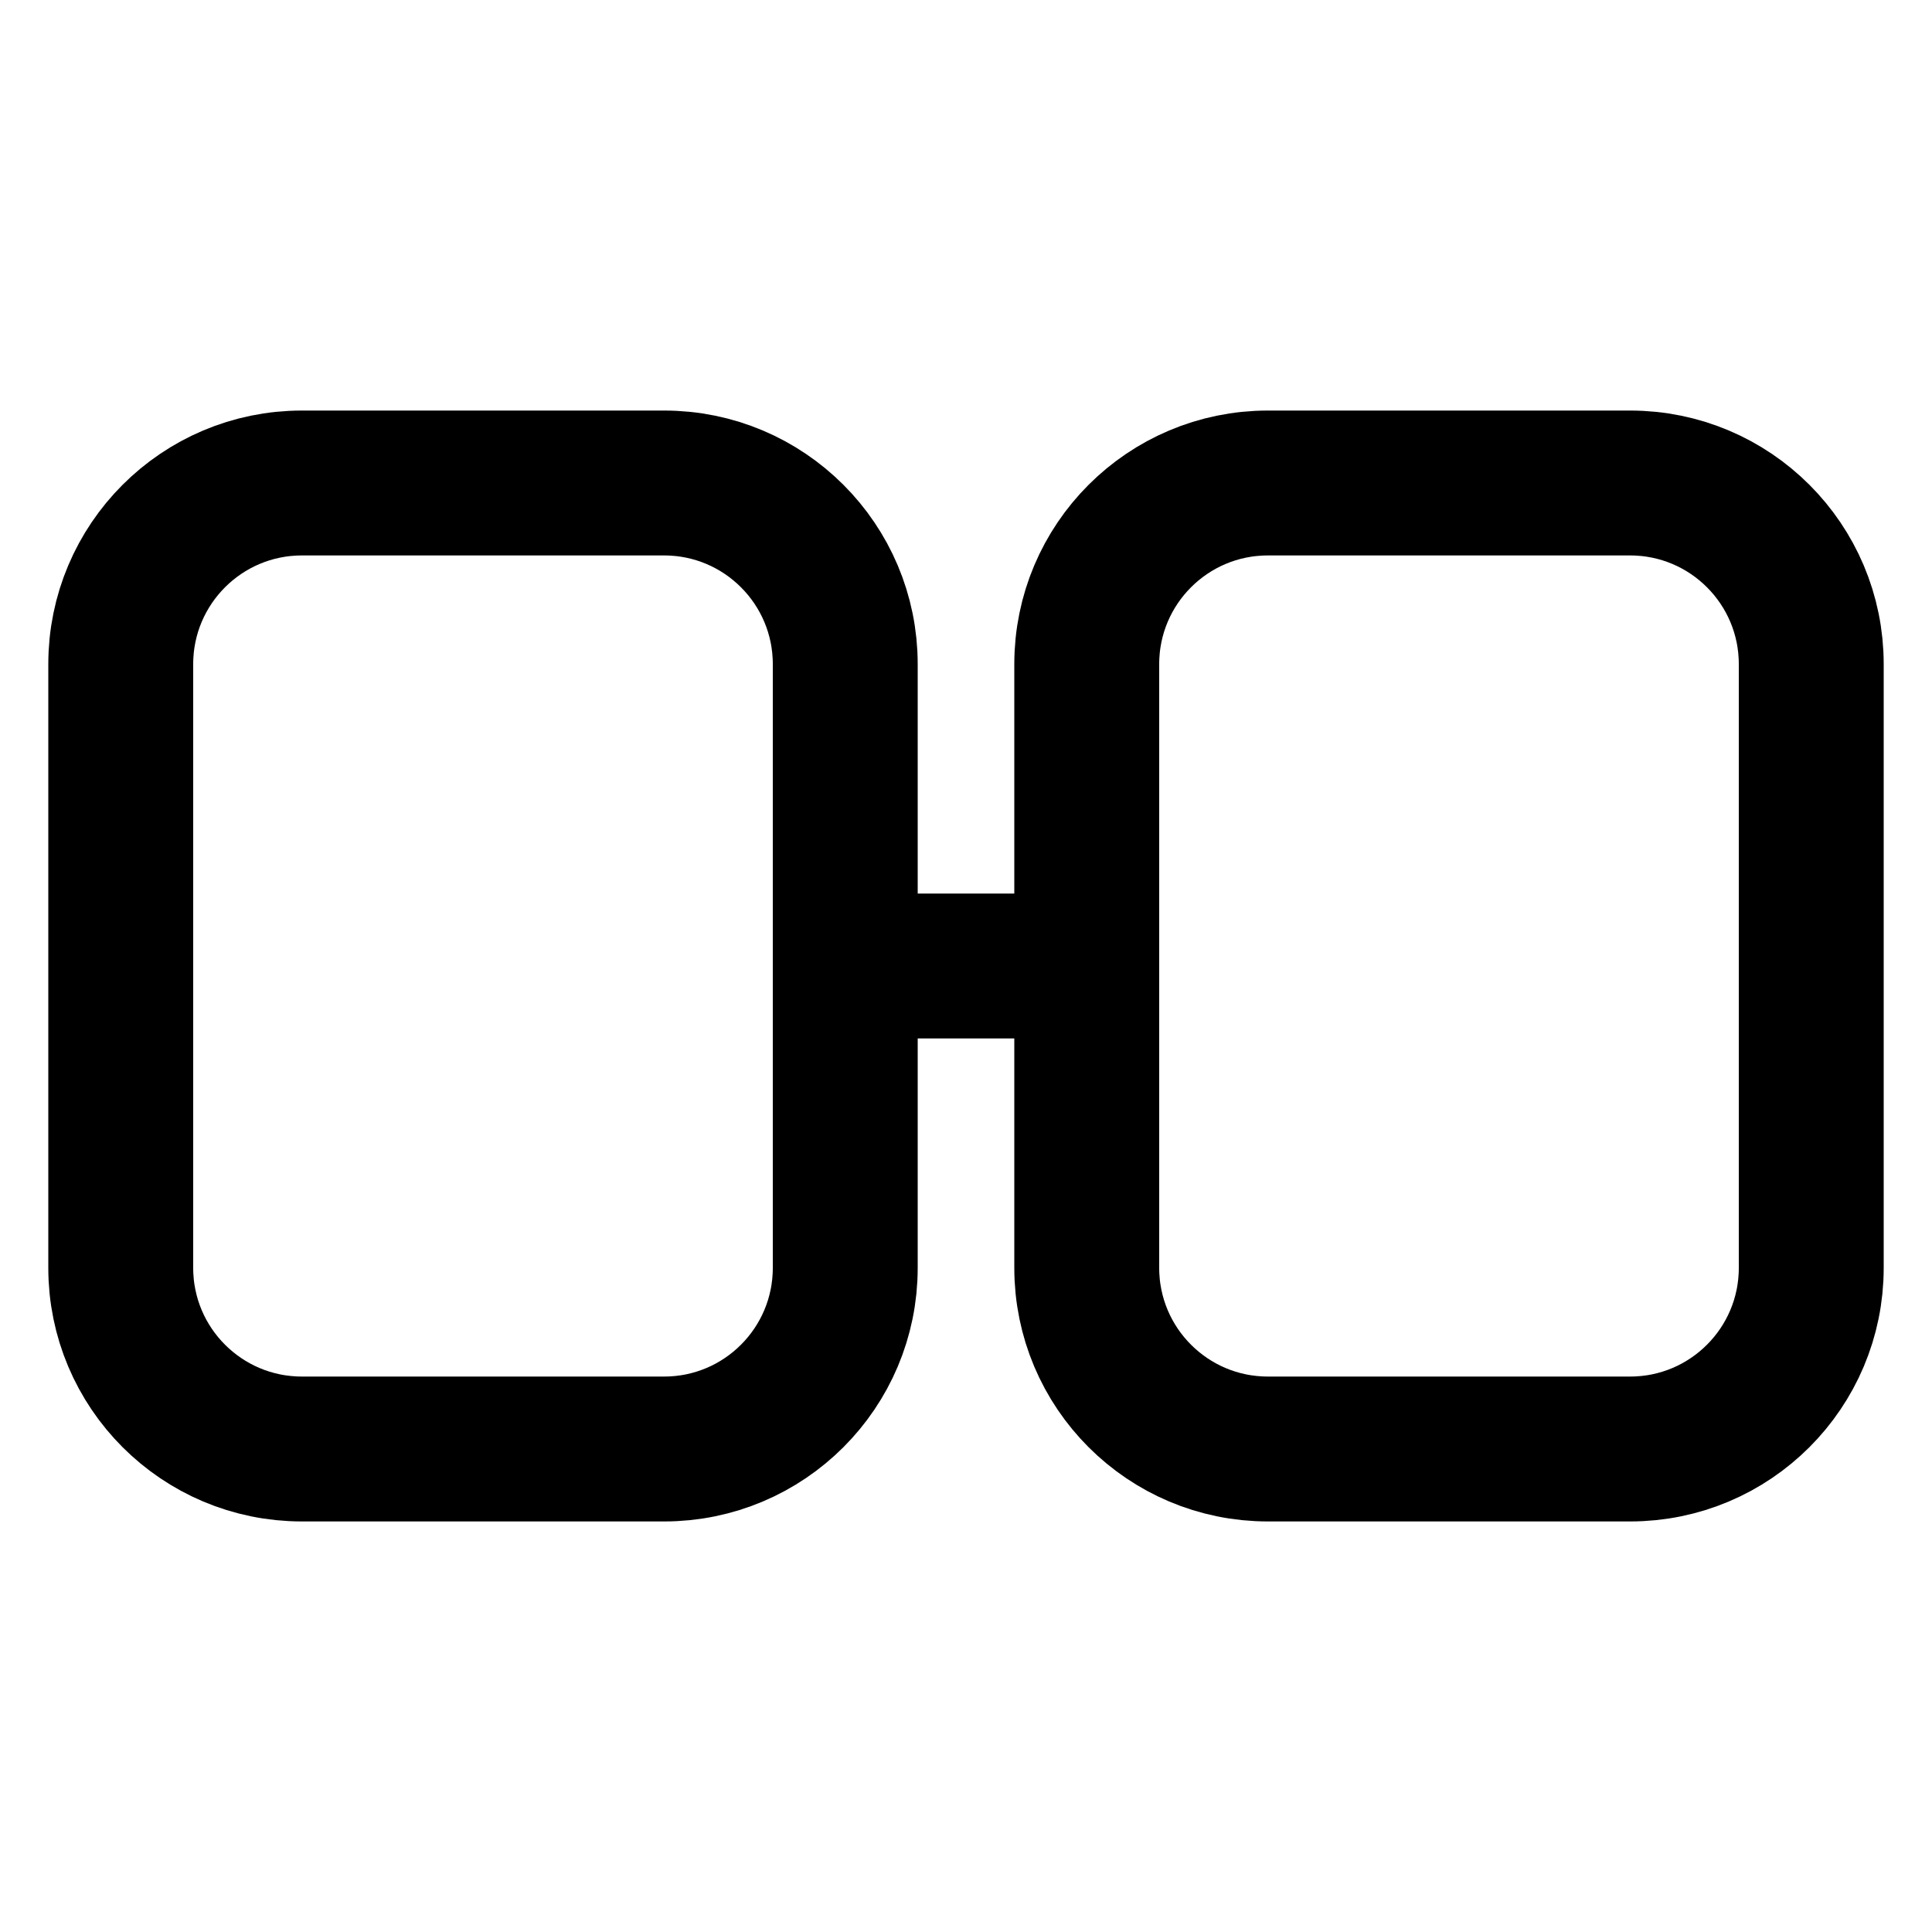
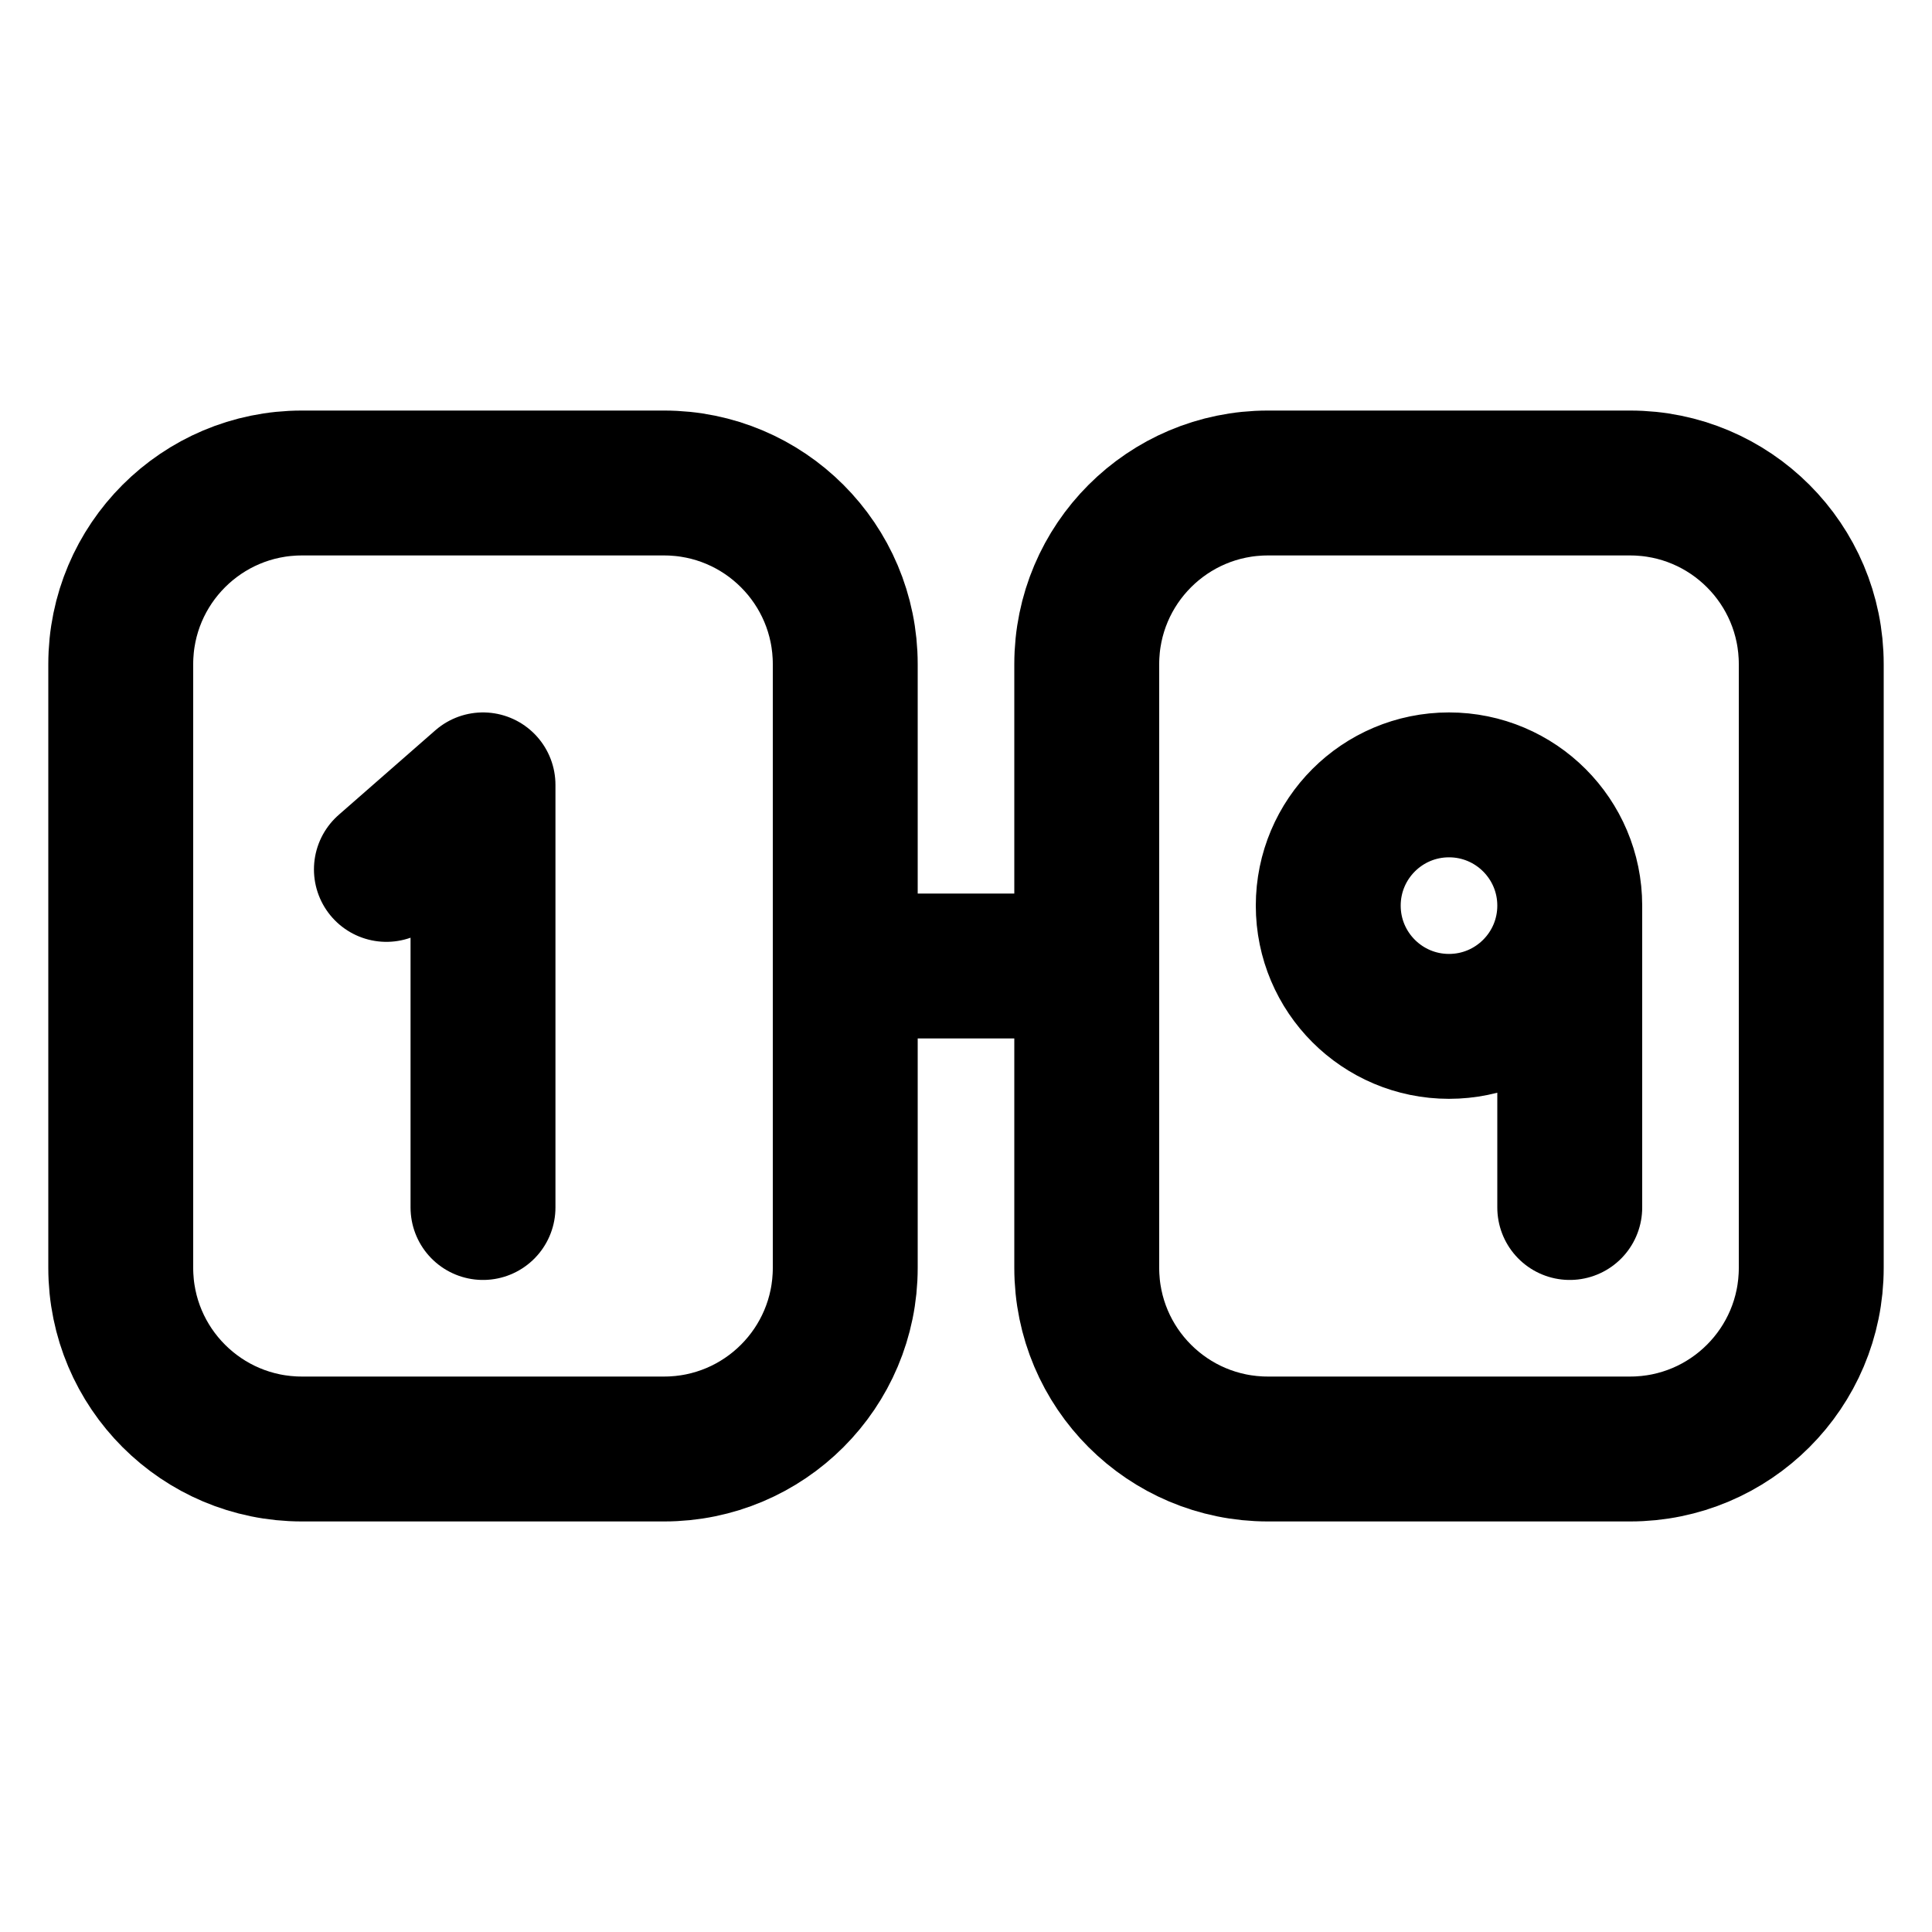
<svg xmlns="http://www.w3.org/2000/svg" viewBox="0 0 16 16">
  <rect width="6" height="8" x="1" y="4" fill="none" stroke="currentColor" stroke-width="1.2" rx="1.5" />
  <rect width="6" height="8" x="9" y="4" fill="none" stroke="currentColor" stroke-width="1.2" rx="1.5" />
-   <path stroke="currentColor" stroke-linecap="round" stroke-width="1.2" d="M7.5 8h1" />
+   <path fill="none" stroke="currentColor" stroke-linecap="round" stroke-linejoin="round" stroke-width="1.2" d="M7.5 8h1m-5.3-.8.8-.7V10m9-2.5a1 1 0 1 1-2 0 1 1 0 0 1 2 0V10" />
</svg>
